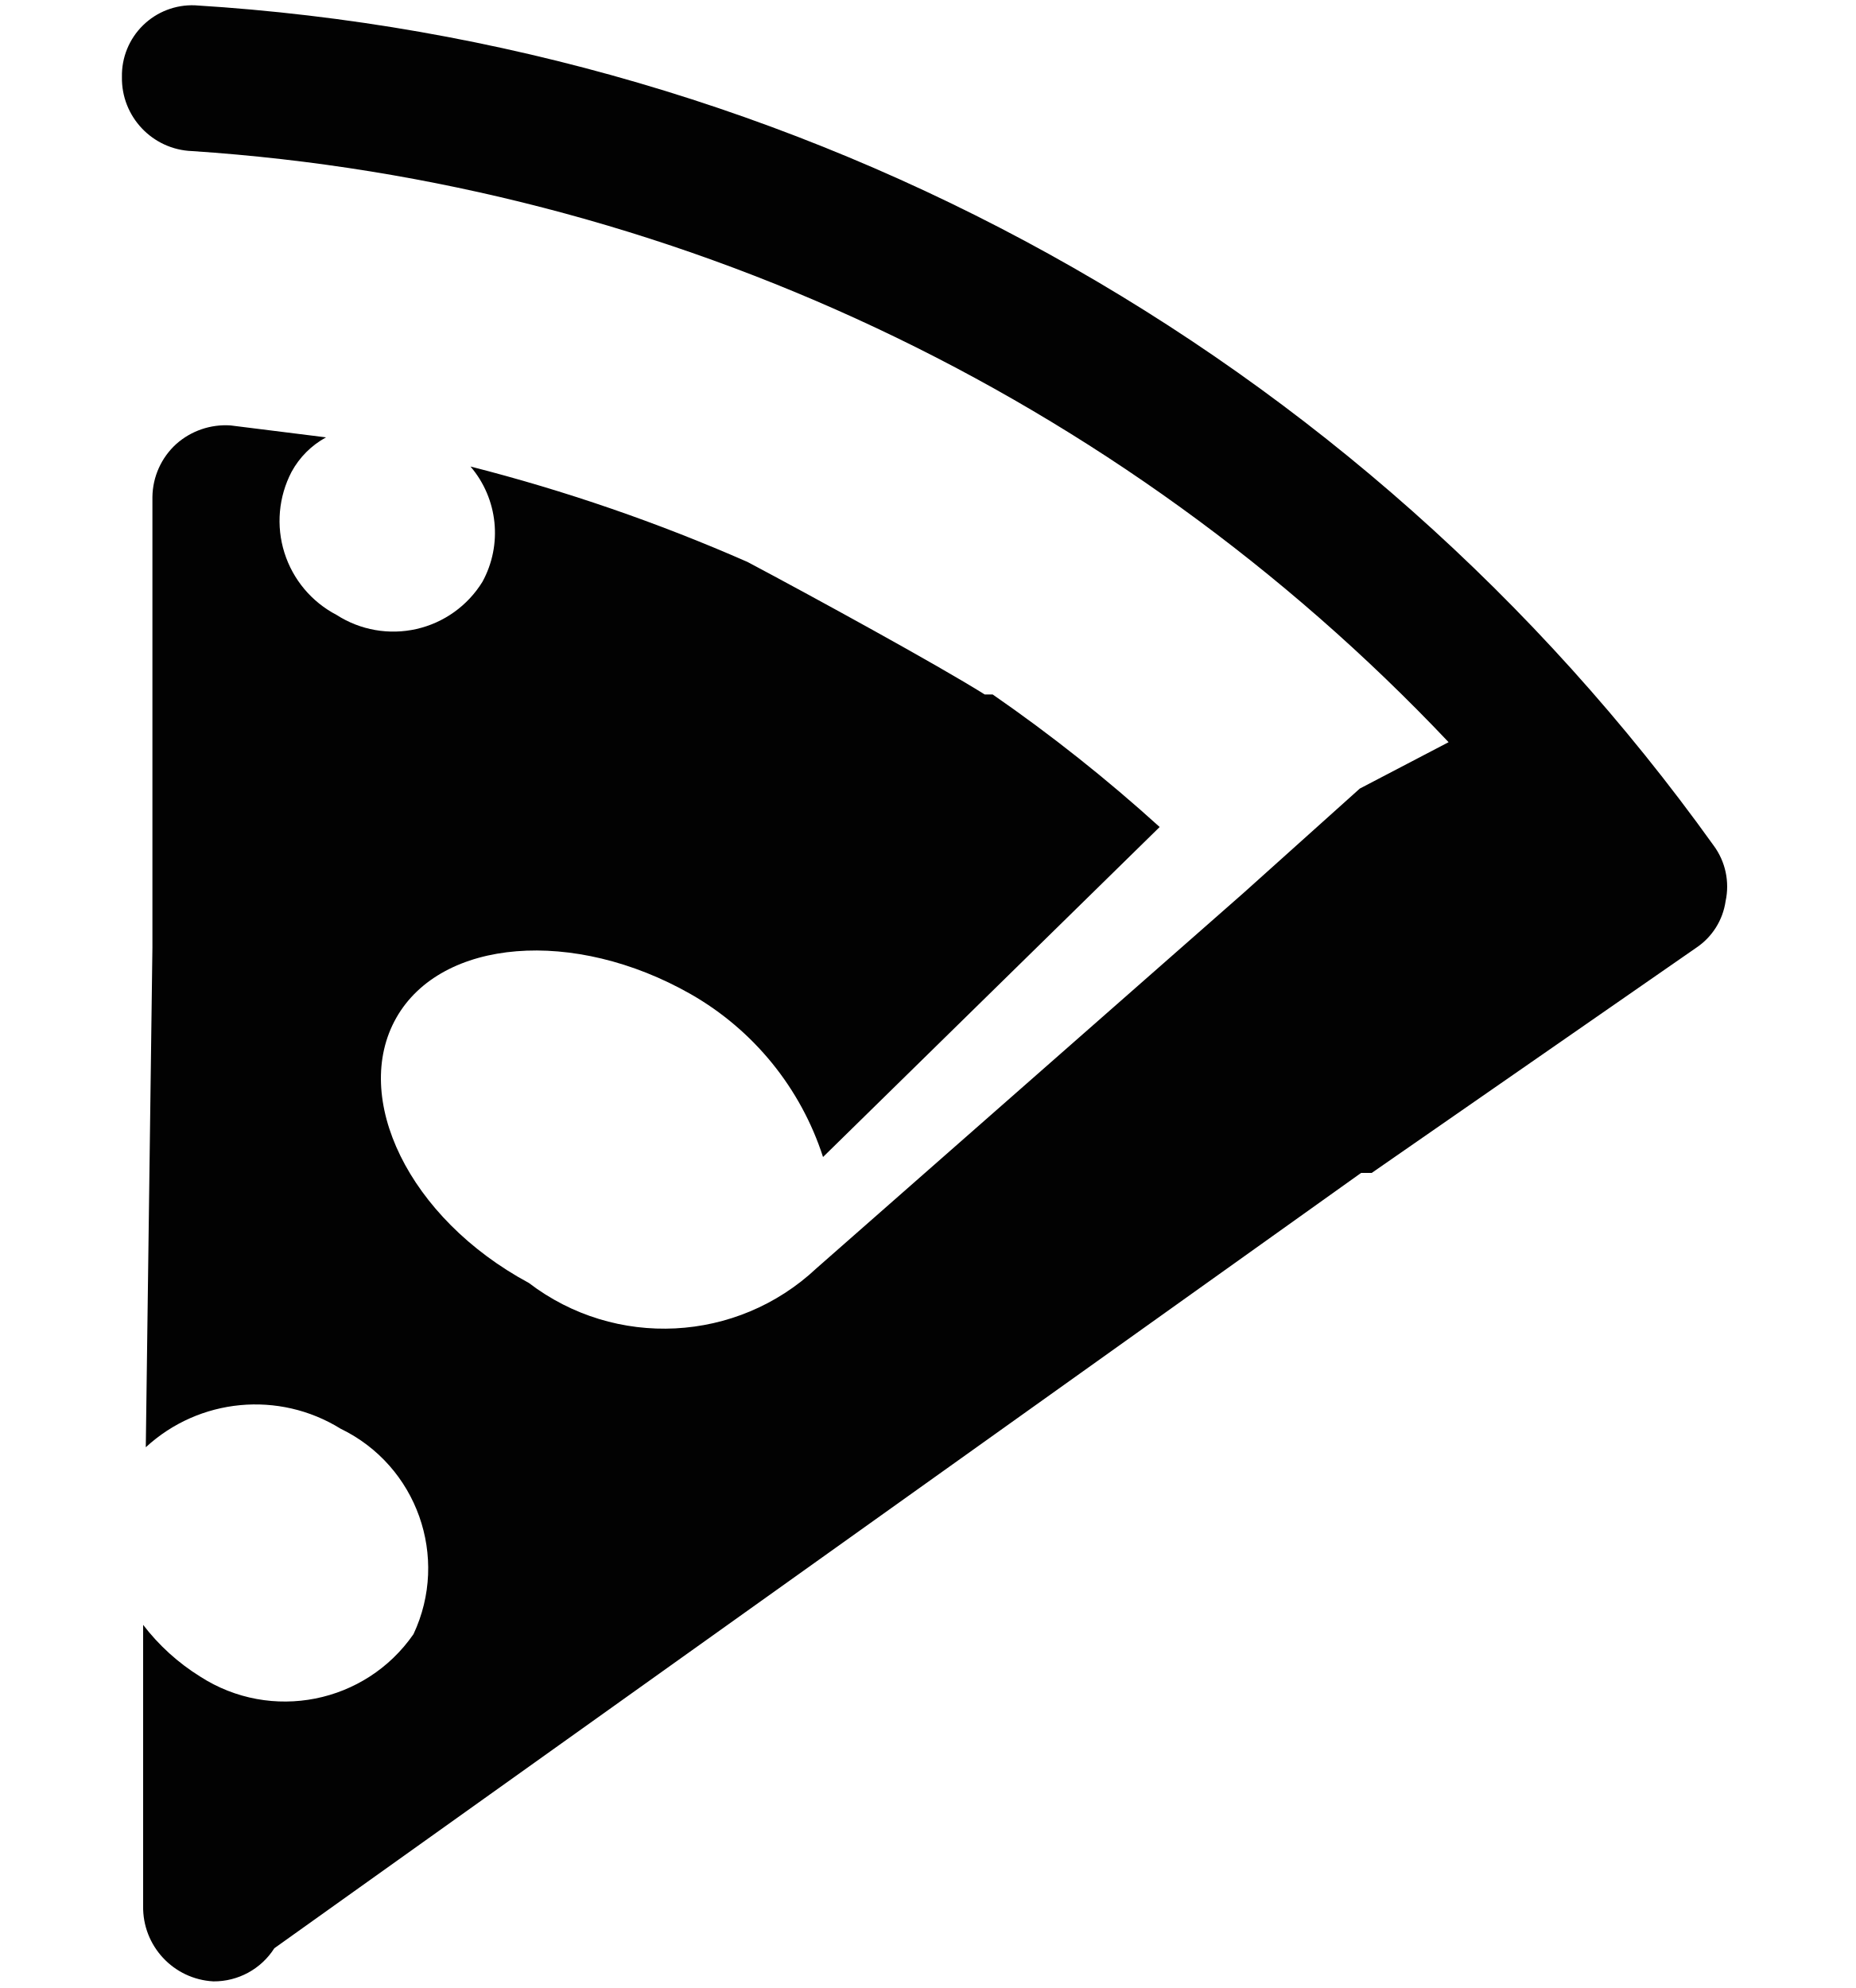
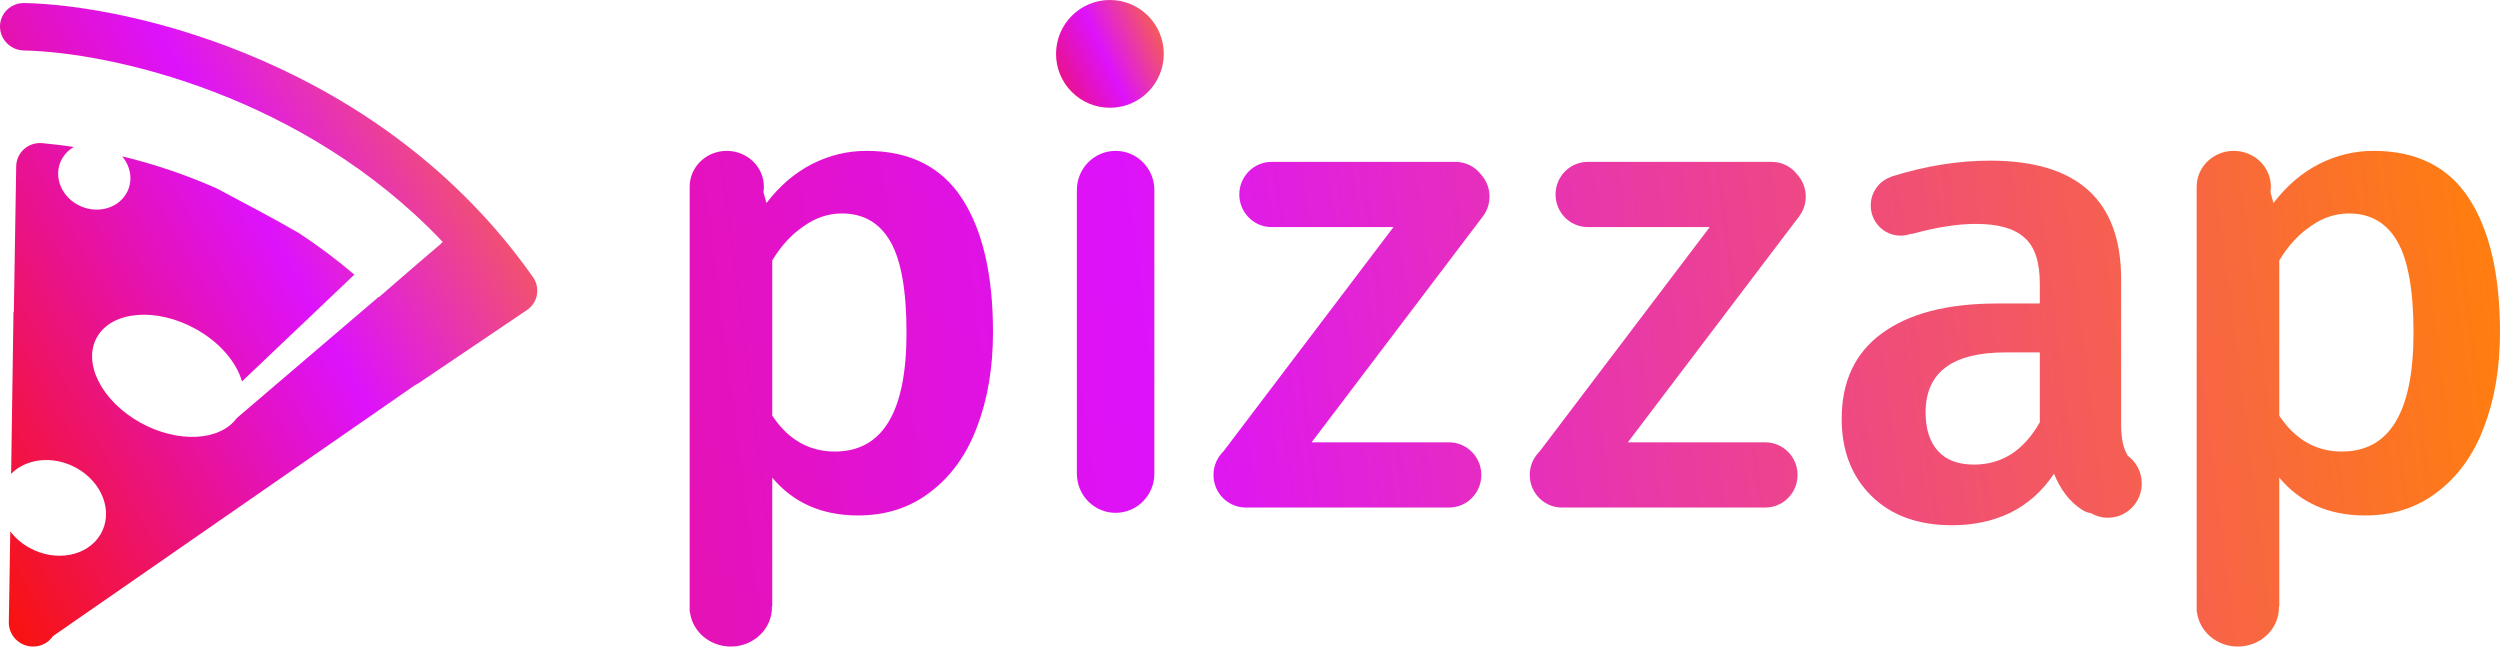
- <svg xmlns="http://www.w3.org/2000/svg" width="14" height="15" viewBox="0 0 12.16 15">
-   <path d="M10.01 5.6A14.36 14.36 0 00.53 1.14.55.55 0 010 .58.53.53 0 01.55.04a15.25 15.25 0 0111.46 6.34.52.52 0 01.09.42.51.51 0 01-.22.35l-2.45 1.7h-.08l-8.2 5.85a.54.54 0 01-.46.25.56.56 0 01-.53-.57v-2.12a1.62 1.62 0 00.43.39 1.18 1.18 0 001.61-.32 1.17 1.17 0 00-.55-1.55 1.22 1.22 0 00-1.47.14l.05-3.77v-3.4a.55.55 0 01.18-.4.56.56 0 01.41-.14l.72.09a.65.65 0 00-.26.26.8.8 0 00.34 1.08.79.79 0 001.1-.25.77.77 0 00-.09-.87 13.48 13.48 0 012.09.72c.49.26 1.44.78 1.79 1h.06a12.26 12.26 0 011.26 1L5.29 8.73a2.19 2.19 0 00-1-1.23c-.88-.5-1.88-.42-2.22.18s.09 1.51 1 2a1.68 1.68 0 002.17-.11l3.22-2.83.88-.79.67-.35z" fill="#020202" fill-rule="evenodd" />
+ <svg xmlns="http://www.w3.org/2000/svg" width="116px" height="30px" viewBox="0 0 116 30" version="1.1">
+   <defs>
+     <linearGradient x1="-62.162%" y1="50%" x2="124.378%" y2="43.517%" id="linearGradient-1">
+       <stop stop-color="#F71313" offset="0%" />
+       <stop stop-color="#DD12FB" offset="46.941%" />
+       <stop stop-color="#FF7D10" offset="86.749%" />
+       <stop stop-color="#C890FF" offset="99.981%" />
+     </linearGradient>
+     <linearGradient x1="-62.162%" y1="50%" x2="124.378%" y2="-36.476%" id="linearGradient-2">
+       <stop stop-color="#F71313" offset="0%" />
+       <stop stop-color="#DD12FB" offset="46.941%" />
+       <stop stop-color="#FF7D10" offset="86.749%" />
+       <stop stop-color="#C890FF" offset="99.981%" />
+     </linearGradient>
+     <linearGradient x1="-28.19%" y1="50%" x2="101.85%" y2="-36.476%" id="linearGradient-3">
+       <stop stop-color="#F71313" offset="0%" />
+       <stop stop-color="#DD12FB" offset="46.941%" />
+       <stop stop-color="#FF7D10" offset="86.749%" />
+       <stop stop-color="#C890FF" offset="99.981%" />
+     </linearGradient>
+   </defs>
+   <g id="页面-1" stroke="none" stroke-width="1" fill="none" fill-rule="evenodd">
+     <g id="pizzap-首页" transform="translate(-675, -5553)">
+       <g id="foot" transform="translate(506, 5553)">
+         <g id="logo" transform="translate(169, 0)">
+           <path d="M72.178,9.024 C72.178,9.86 72.848,10.537 73.675,10.537 L79.331,10.537 L71.441,20.945 C71.157,21.22 70.98,21.608 70.98,22.037 C70.98,22.873 71.65,23.55 72.477,23.55 L81.91,23.55 C82.737,23.55 83.408,22.873 83.408,22.037 C83.408,21.202 82.737,20.524 81.91,20.524 L75.532,20.524 L83.479,10.042 C83.926,9.452 83.877,8.637 83.4,8.106 C83.126,7.744 82.695,7.511 82.21,7.511 L73.675,7.511 C72.848,7.511 72.178,8.188 72.178,9.024 L72.178,9.024 Z M59.002,10.537 C58.175,10.537 57.504,9.86 57.504,9.024 C57.504,8.188 58.175,7.511 59.002,7.511 L67.536,7.511 C68.022,7.511 68.453,7.744 68.727,8.106 C69.204,8.637 69.252,9.452 68.805,10.042 L60.859,20.524 L67.237,20.524 C68.064,20.524 68.734,21.202 68.734,22.037 C68.734,22.873 68.064,23.55 67.237,23.55 L57.804,23.55 C56.977,23.55 56.306,22.873 56.306,22.037 C56.306,21.608 56.483,21.22 56.767,20.945 L64.657,10.537 L59.002,10.537 Z M51.765,7 C50.772,7 49.967,7.813 49.967,8.816 L49.967,21.98 C49.967,22.983 50.772,23.796 51.765,23.796 C52.757,23.796 53.562,22.983 53.562,21.98 L53.562,8.816 C53.562,7.813 52.757,7 51.765,7 L51.765,7 Z M94.648,19.59 C93.909,20.901 92.891,21.557 91.593,21.557 C90.855,21.557 90.296,21.345 89.917,20.921 C89.537,20.497 89.348,19.902 89.348,19.136 C89.348,17.279 90.585,16.352 93.061,16.352 L94.648,16.352 L94.648,19.59 Z M98.691,21.073 C98.511,20.77 98.421,20.306 98.421,19.681 L98.421,12.962 C98.421,9.29 96.395,7.454 92.342,7.454 C90.858,7.454 89.336,7.699 87.775,8.189 C87.749,8.197 87.727,8.208 87.709,8.22 C87.18,8.417 86.802,8.931 86.802,9.535 C86.802,10.307 87.422,10.934 88.187,10.934 C88.355,10.934 88.515,10.905 88.664,10.849 C88.691,10.854 88.719,10.853 88.749,10.846 C89.856,10.541 90.834,10.389 91.683,10.389 C92.721,10.389 93.47,10.602 93.93,11.025 C94.408,11.429 94.648,12.145 94.648,13.174 L94.648,14.082 L92.672,14.082 C90.356,14.082 88.569,14.546 87.311,15.474 C86.073,16.381 85.454,17.703 85.454,19.438 C85.454,20.911 85.914,22.101 86.832,23.009 C87.75,23.917 88.998,24.371 90.575,24.371 C91.573,24.371 92.472,24.18 93.27,23.796 C94.089,23.393 94.768,22.787 95.307,21.98 C95.607,22.727 96.036,23.282 96.595,23.645 C96.775,23.758 96.898,23.799 97.009,23.804 C97.243,23.943 97.516,24.023 97.808,24.023 C98.676,24.023 99.379,23.312 99.379,22.434 C99.379,21.901 99.12,21.43 98.722,21.142 C98.718,21.118 98.707,21.095 98.691,21.073 L98.691,21.073 Z M42.062,15.443 C42.062,19.116 40.954,20.951 38.737,20.951 C37.54,20.951 36.572,20.397 35.833,19.287 L35.833,12.084 C36.232,11.418 36.711,10.894 37.271,10.511 C37.83,10.107 38.428,9.905 39.067,9.905 C40.065,9.905 40.814,10.339 41.313,11.207 C41.813,12.074 42.062,13.487 42.062,15.443 L42.062,15.443 Z M44.637,9.209 C43.679,7.737 42.202,7 40.205,7 C39.327,7 38.488,7.202 37.69,7.605 C36.891,8.009 36.182,8.614 35.564,9.421 L35.424,8.917 C35.437,8.835 35.444,8.751 35.444,8.664 C35.444,7.745 34.673,7 33.722,7 C32.771,7 32,7.745 32,8.664 L32,28.183 L32,28.185 L32,28.186 L32,28.396 L32.012,28.396 C32.123,29.299 32.93,30 33.909,30 C34.964,30 35.818,29.187 35.818,28.185 C35.818,28.165 35.818,28.145 35.817,28.126 L35.833,28.123 L35.833,22.162 C36.811,23.332 38.139,23.917 39.816,23.917 C41.113,23.917 42.232,23.554 43.17,22.828 C44.128,22.101 44.847,21.103 45.326,19.832 C45.825,18.541 46.075,17.068 46.075,15.413 C46.075,12.75 45.595,10.682 44.637,9.209 L44.637,9.209 Z M108.663,20.951 C110.879,20.951 111.987,19.116 111.987,15.443 C111.987,13.487 111.738,12.074 111.238,11.207 C110.739,10.339 109.991,9.905 108.993,9.905 C108.353,9.905 107.755,10.107 107.195,10.511 C106.637,10.894 106.158,11.418 105.758,12.084 L105.758,19.287 C106.497,20.397 107.465,20.951 108.663,20.951 L108.663,20.951 Z M110.13,7 C112.127,7 113.604,7.737 114.562,9.209 C115.521,10.682 116,12.75 116,15.413 C116,17.068 115.75,18.541 115.251,19.832 C114.772,21.103 114.054,22.101 113.095,22.828 C112.157,23.554 111.039,23.917 109.741,23.917 C108.064,23.917 106.736,23.332 105.758,22.162 L105.758,28.123 L105.743,28.126 C105.743,28.145 105.744,28.165 105.744,28.185 C105.744,29.187 104.889,30 103.834,30 C102.855,30 102.048,29.299 101.938,28.396 L101.925,28.396 L101.925,28.185 L101.925,8.664 C101.925,7.745 102.696,7 103.647,7 C104.598,7 105.369,7.745 105.369,8.664 C105.369,8.751 105.362,8.835 105.349,8.917 L105.489,9.421 C106.107,8.614 106.816,8.009 107.615,7.605 C108.414,7.202 109.252,7 110.13,7 L110.13,7 Z" id="Fill-1" fill="url(#linearGradient-1)" />
+           <path d="M54,2.5 C54,3.881 52.881,5 51.5,5 C50.12,5 49,3.881 49,2.5 C49,1.119 50.12,0 51.5,0 C52.881,0 54,1.119 54,2.5" id="Fill-3" fill="url(#linearGradient-2)" />
+           <path d="M20.544,11.226 C14.074,4.401 5.13,2.426 1.104,2.342 C0.487,2.328 -0.007,1.825 -0,1.218 C0.008,0.61 0.514,0.128 1.131,0.141 C6.119,0.246 17.736,2.917 24.729,12.857 C24.899,13.098 24.965,13.395 24.913,13.682 C24.861,13.969 24.694,14.223 24.45,14.387 L19.432,17.773 C19.377,17.811 19.319,17.842 19.258,17.869 L2.458,29.516 C2.255,29.816 1.904,30.009 1.509,30 C0.891,29.985 0.399,29.479 0.409,28.872 L0.477,24.658 C0.704,24.956 1.004,25.219 1.368,25.42 C2.589,26.095 4.066,25.812 4.667,24.788 C5.268,23.764 4.764,22.387 3.543,21.712 C2.478,21.124 1.219,21.263 0.516,21.987 L0.626,14.476 L0.642,14.477 L0.752,7.71 C0.757,7.406 0.889,7.118 1.119,6.915 C1.349,6.713 1.654,6.614 1.962,6.642 C2.459,6.688 2.947,6.747 3.425,6.818 C3.208,6.943 3.022,7.119 2.891,7.344 C2.46,8.079 2.775,9.041 3.594,9.494 C4.414,9.947 5.428,9.718 5.859,8.983 C6.182,8.432 6.085,7.751 5.669,7.254 C7.21,7.626 8.641,8.122 9.957,8.697 C9.992,8.712 10.026,8.729 10.059,8.747 L10.061,8.745 C11.056,9.268 13.008,10.307 13.719,10.73 C13.765,10.752 13.81,10.777 13.854,10.806 C14.817,11.437 15.682,12.094 16.443,12.743 L11.228,17.698 C10.969,16.801 10.197,15.88 9.075,15.261 C7.261,14.258 5.219,14.42 4.513,15.623 C3.808,16.825 4.707,18.612 6.521,19.615 C8.26,20.575 10.209,20.466 10.989,19.397 L17.575,13.772 C17.579,13.776 17.583,13.78 17.587,13.784 L19.4,12.215 L20.479,11.294 L20.472,11.288 L20.544,11.226 Z" id="Fill-5" fill="url(#linearGradient-3)" />
+         </g>
+       </g>
+     </g>
+   </g>
</svg>
